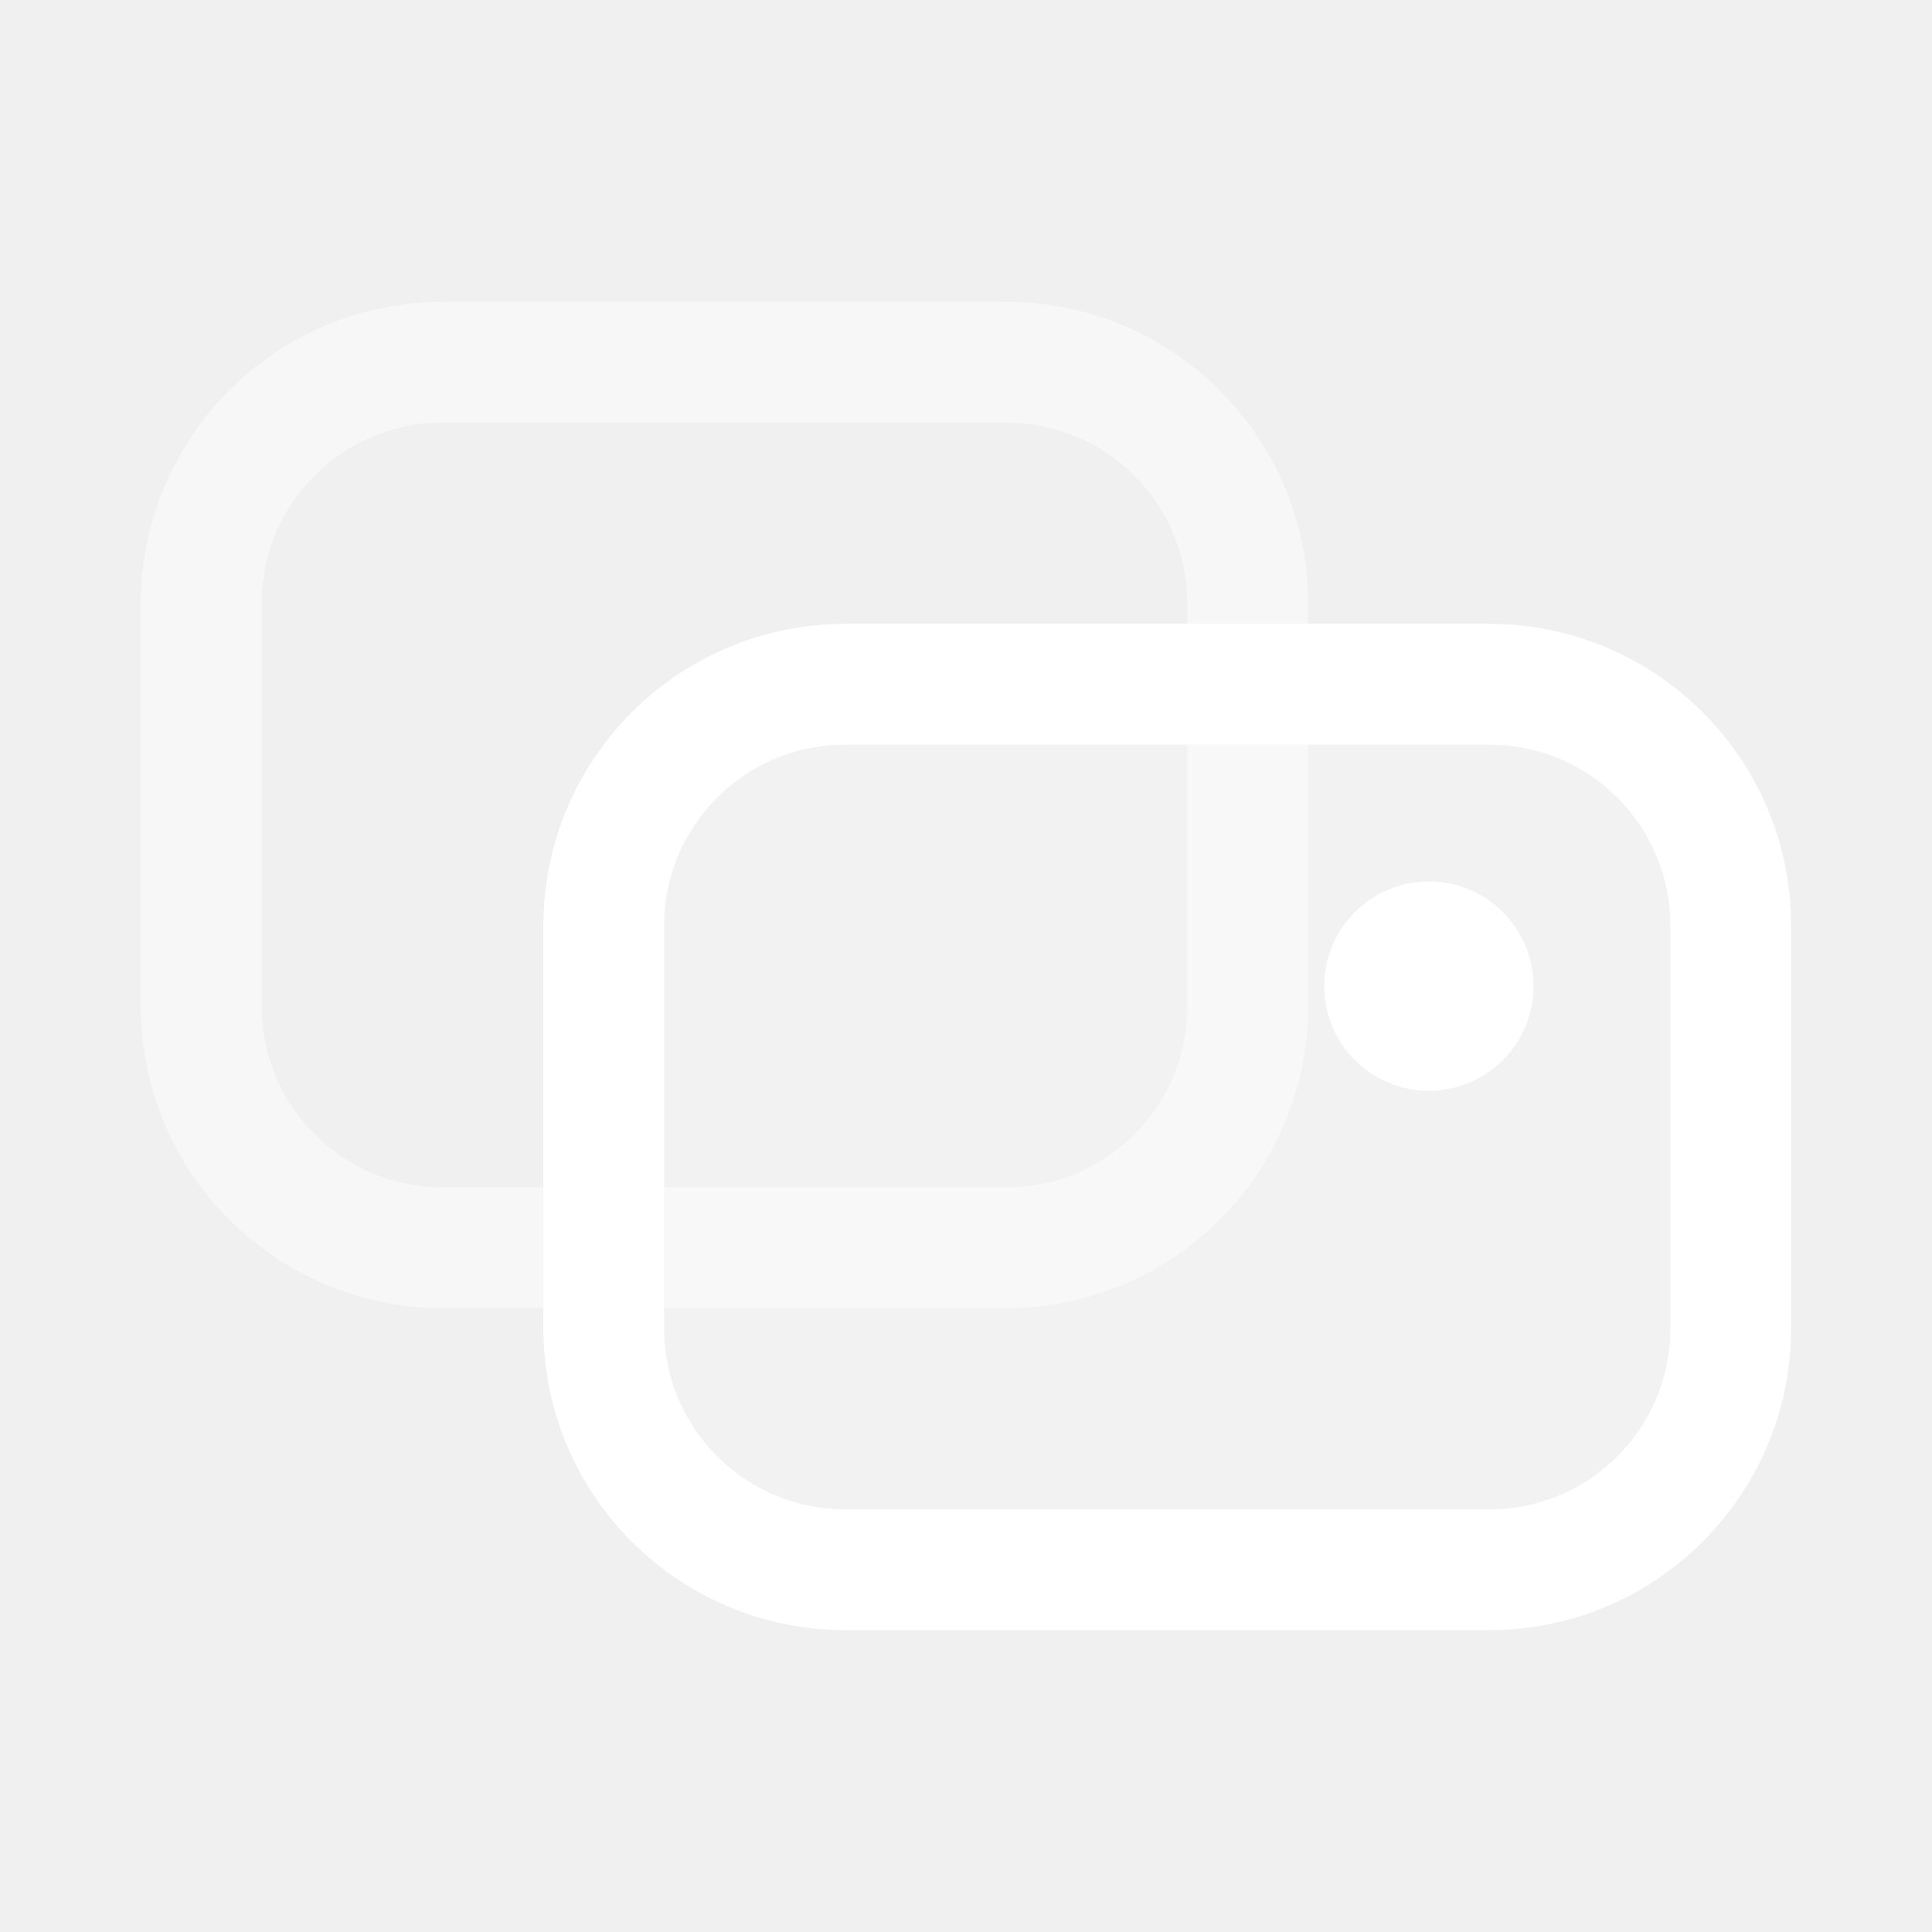
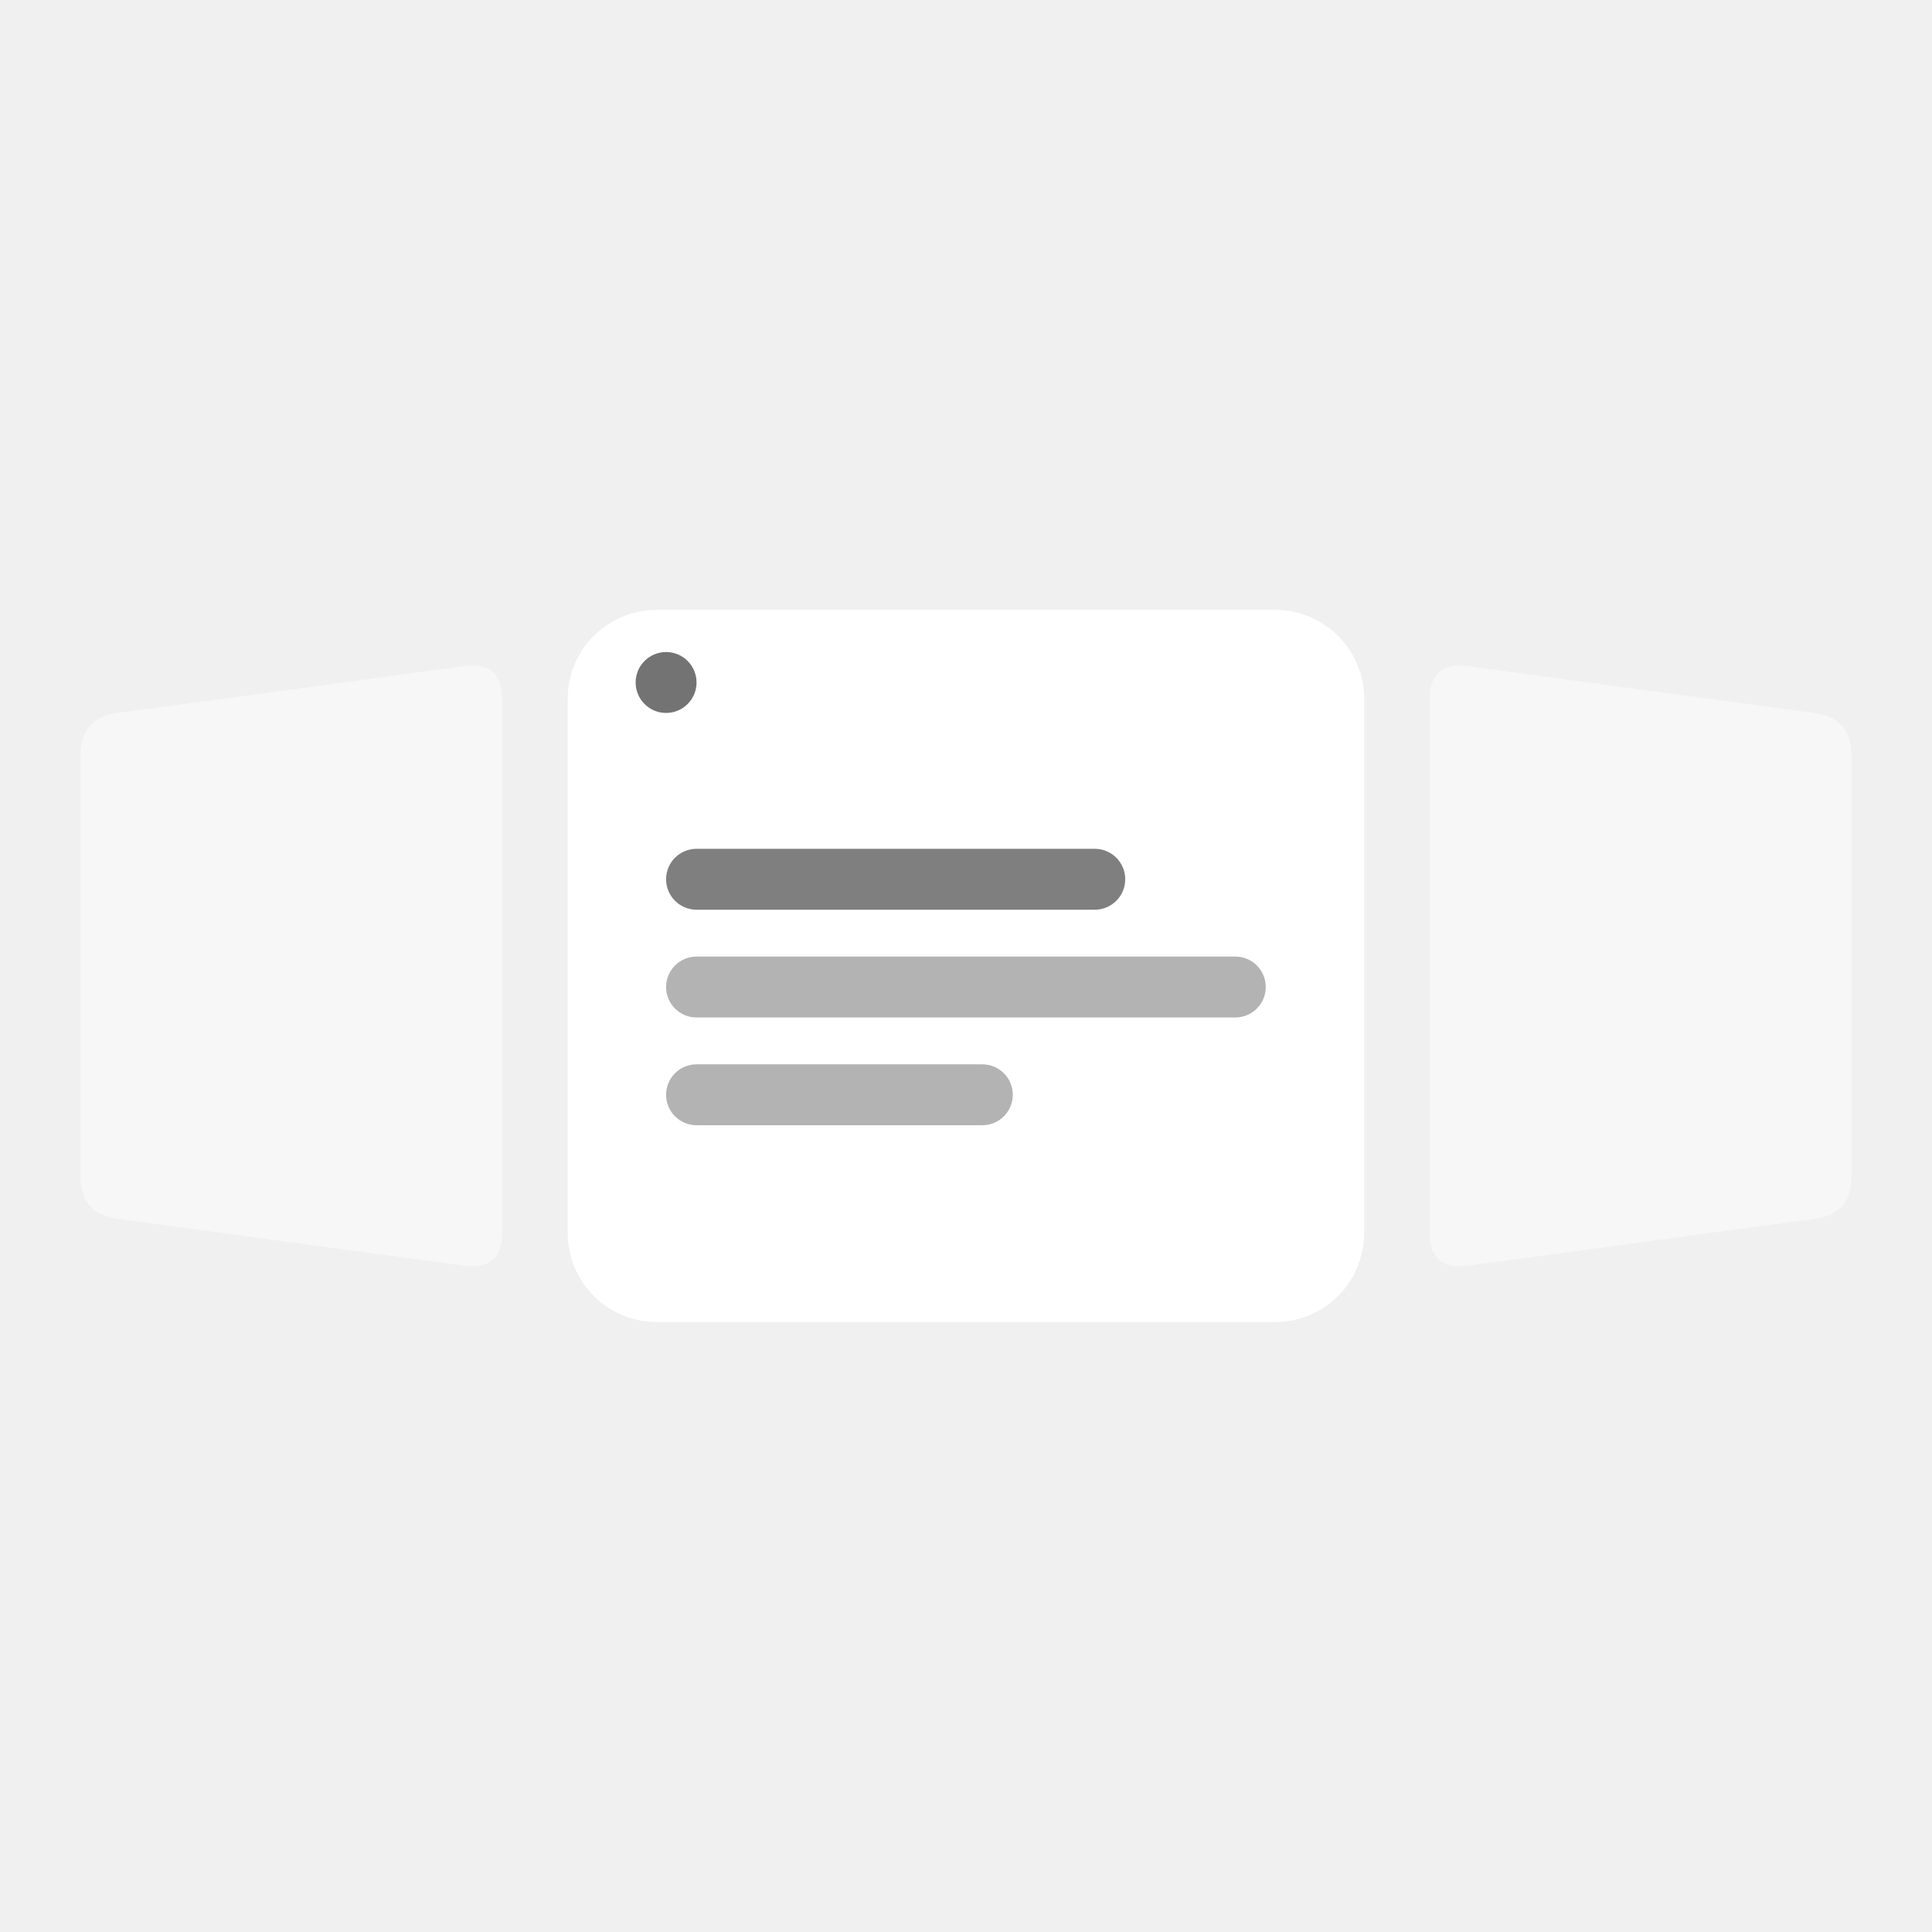
- <svg xmlns="http://www.w3.org/2000/svg" viewBox="0 0 48 48" fill="none">
-   <rect x="5" y="9" width="26" height="22" rx="6" stroke="#FFFFFF" stroke-width="3" opacity="0.45" />
-   <rect x="15" y="17" width="28" height="22" rx="6" stroke="#FFFFFF" stroke-width="3" fill="#FFFFFF" fill-opacity="0.14" />
-   <circle cx="35.5" cy="24.5" r="2.6" fill="#FFFFFF" />
+ <svg xmlns="http://www.w3.org/2000/svg" viewBox="0 0 48 48">
+   <g transform="translate(-5.8 -5.8) scale(0.0582)">
+     <path d="M150 404 L298 384 Q314 382 314 398 L314 626 Q314 642 298 640 L150 620 Q134 618 134 602 L134 422 Q134 406 150 404 Z" fill="#FFFFFF" fill-opacity="0.45" />
+     <path d="M874 404 L726 384 Q710 382 710 398 L710 626 Q710 642 726 640 L874 620 Q890 618 890 602 L890 422 Q890 406 874 404 Z" fill="#FFFFFF" fill-opacity="0.45" />
+     <rect x="342" y="360" width="340" height="304" rx="38" fill="#FFFFFF" />
+     <circle cx="384" cy="391" r="13" fill="#000000" fill-opacity="0.55" />
+     <rect x="384" y="462" width="196" height="26" rx="13" fill="#000000" fill-opacity="0.5" />
+     <rect x="384" y="508" width="256" height="26" rx="13" fill="#000000" fill-opacity="0.3" />
+     <rect x="384" y="554" width="148" height="26" rx="13" fill="#000000" fill-opacity="0.3" />
+   </g>
</svg>
